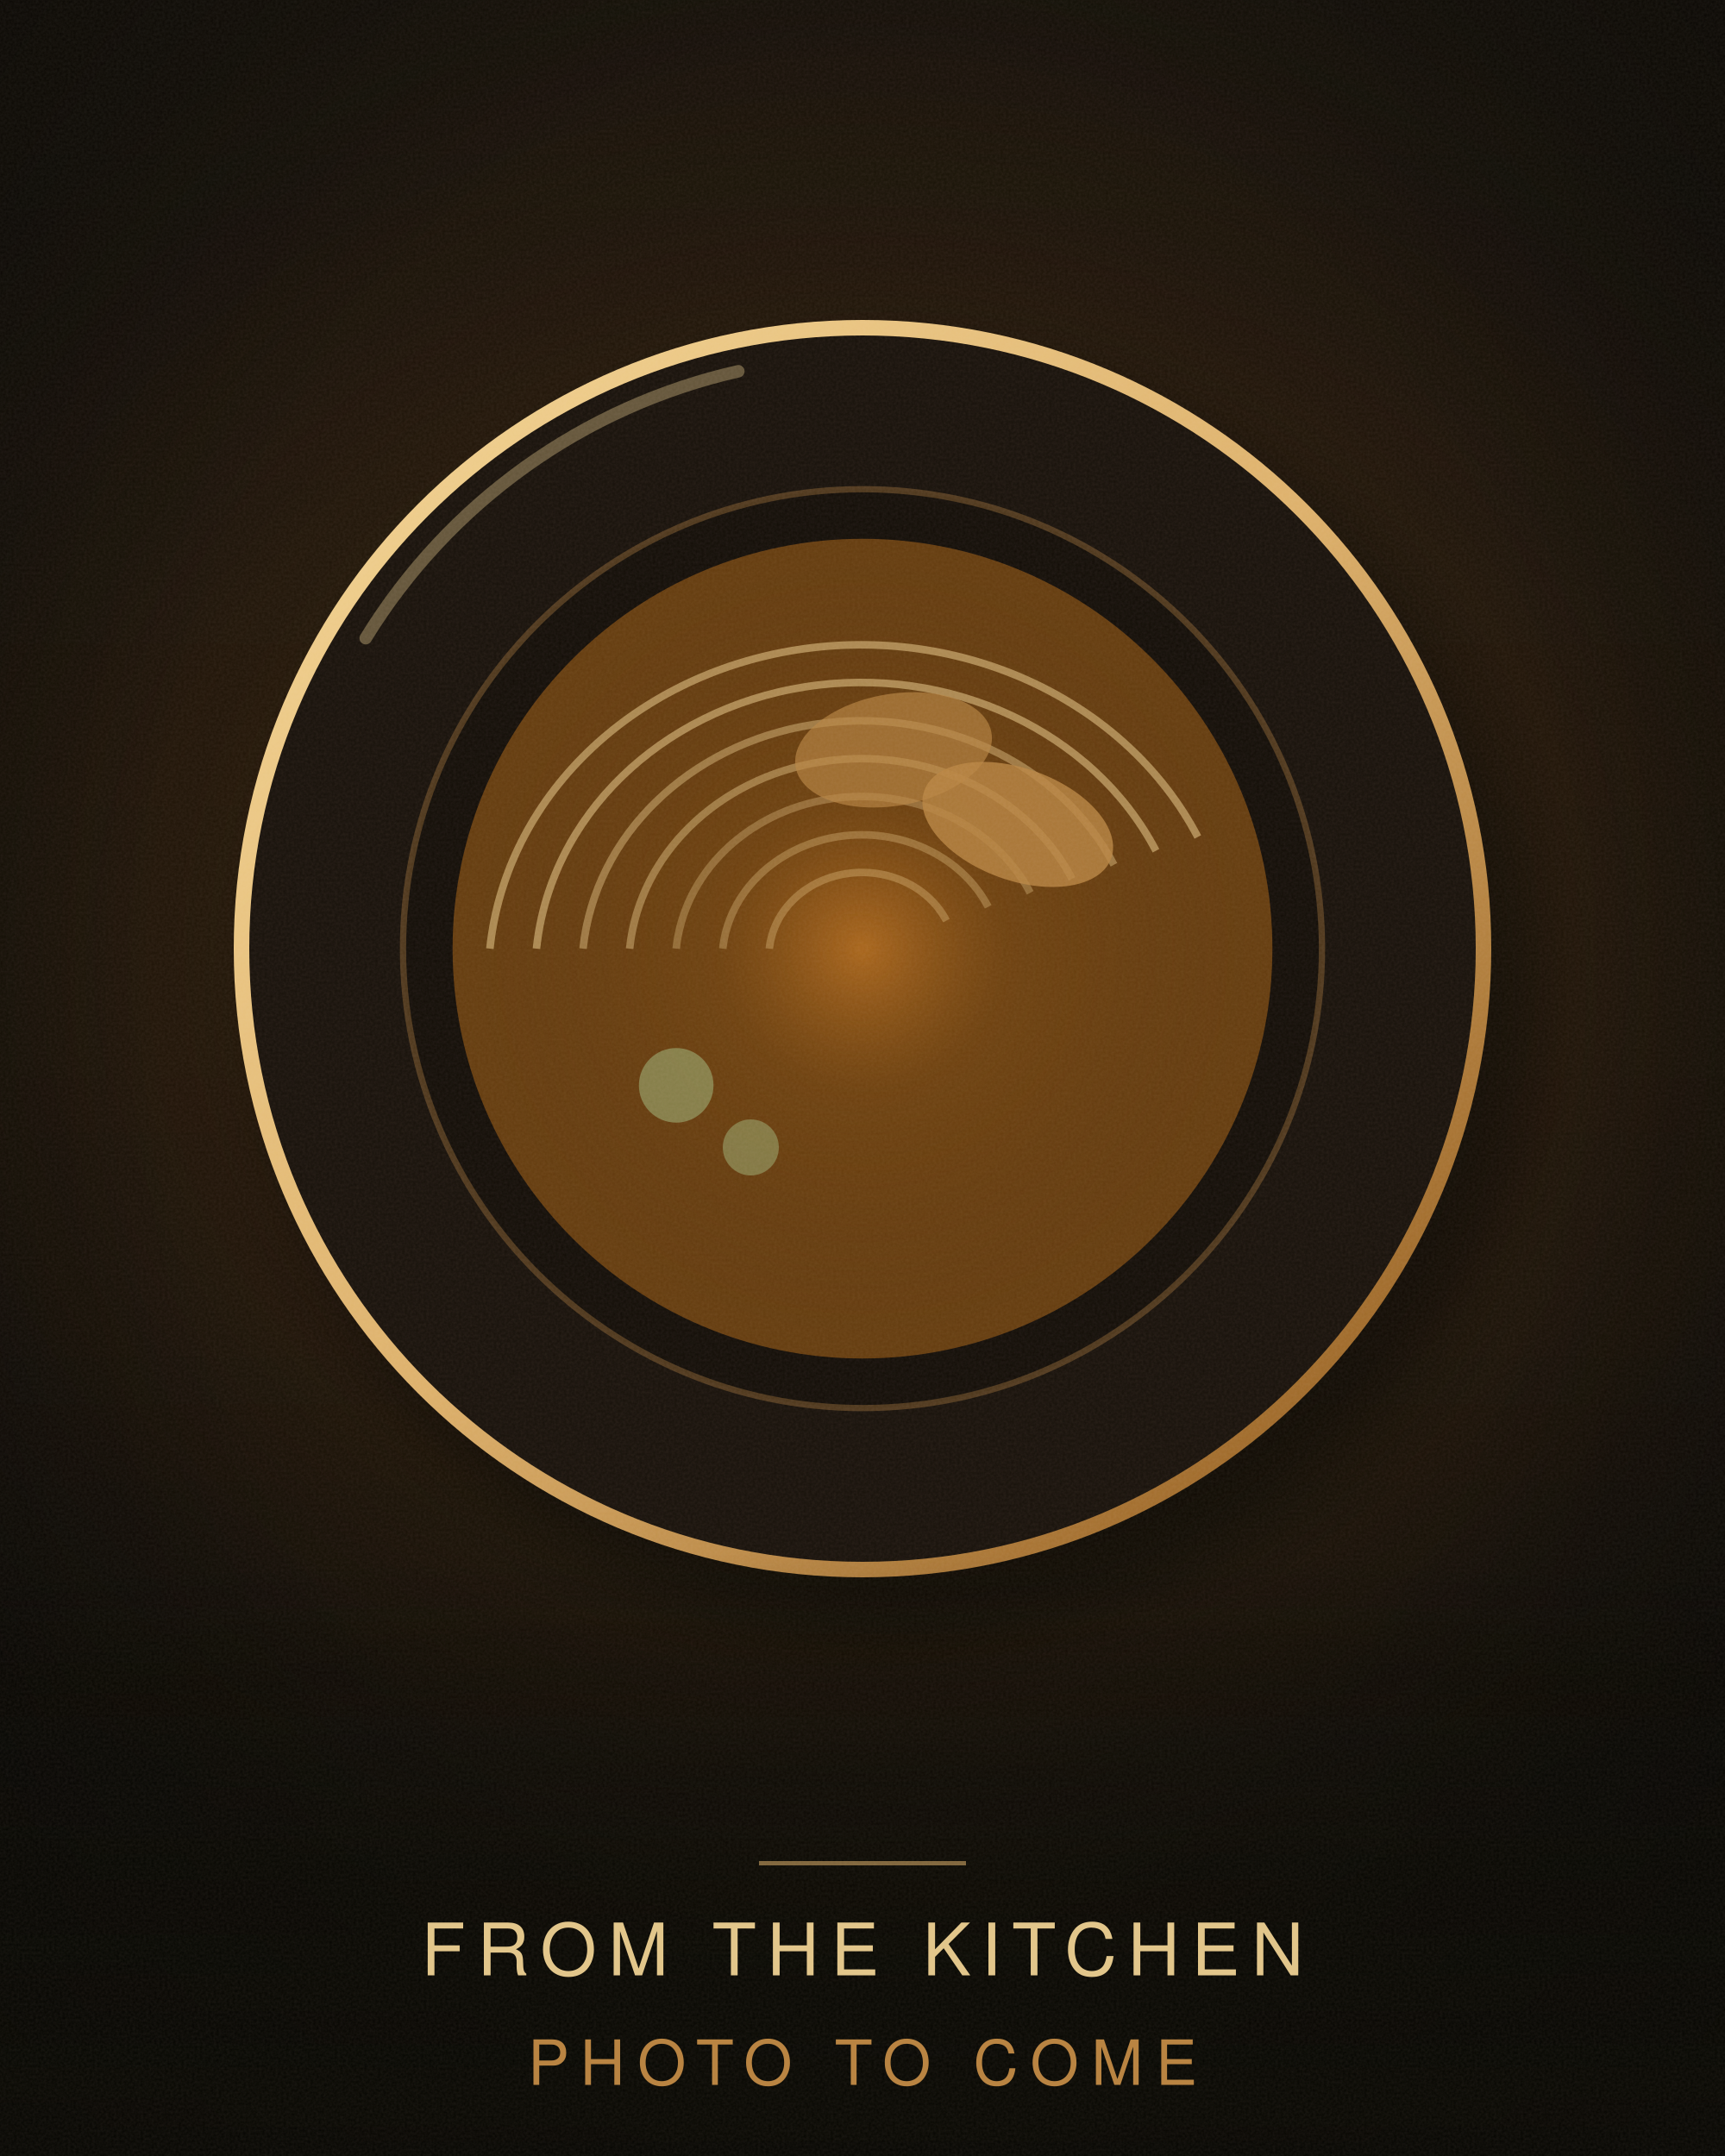
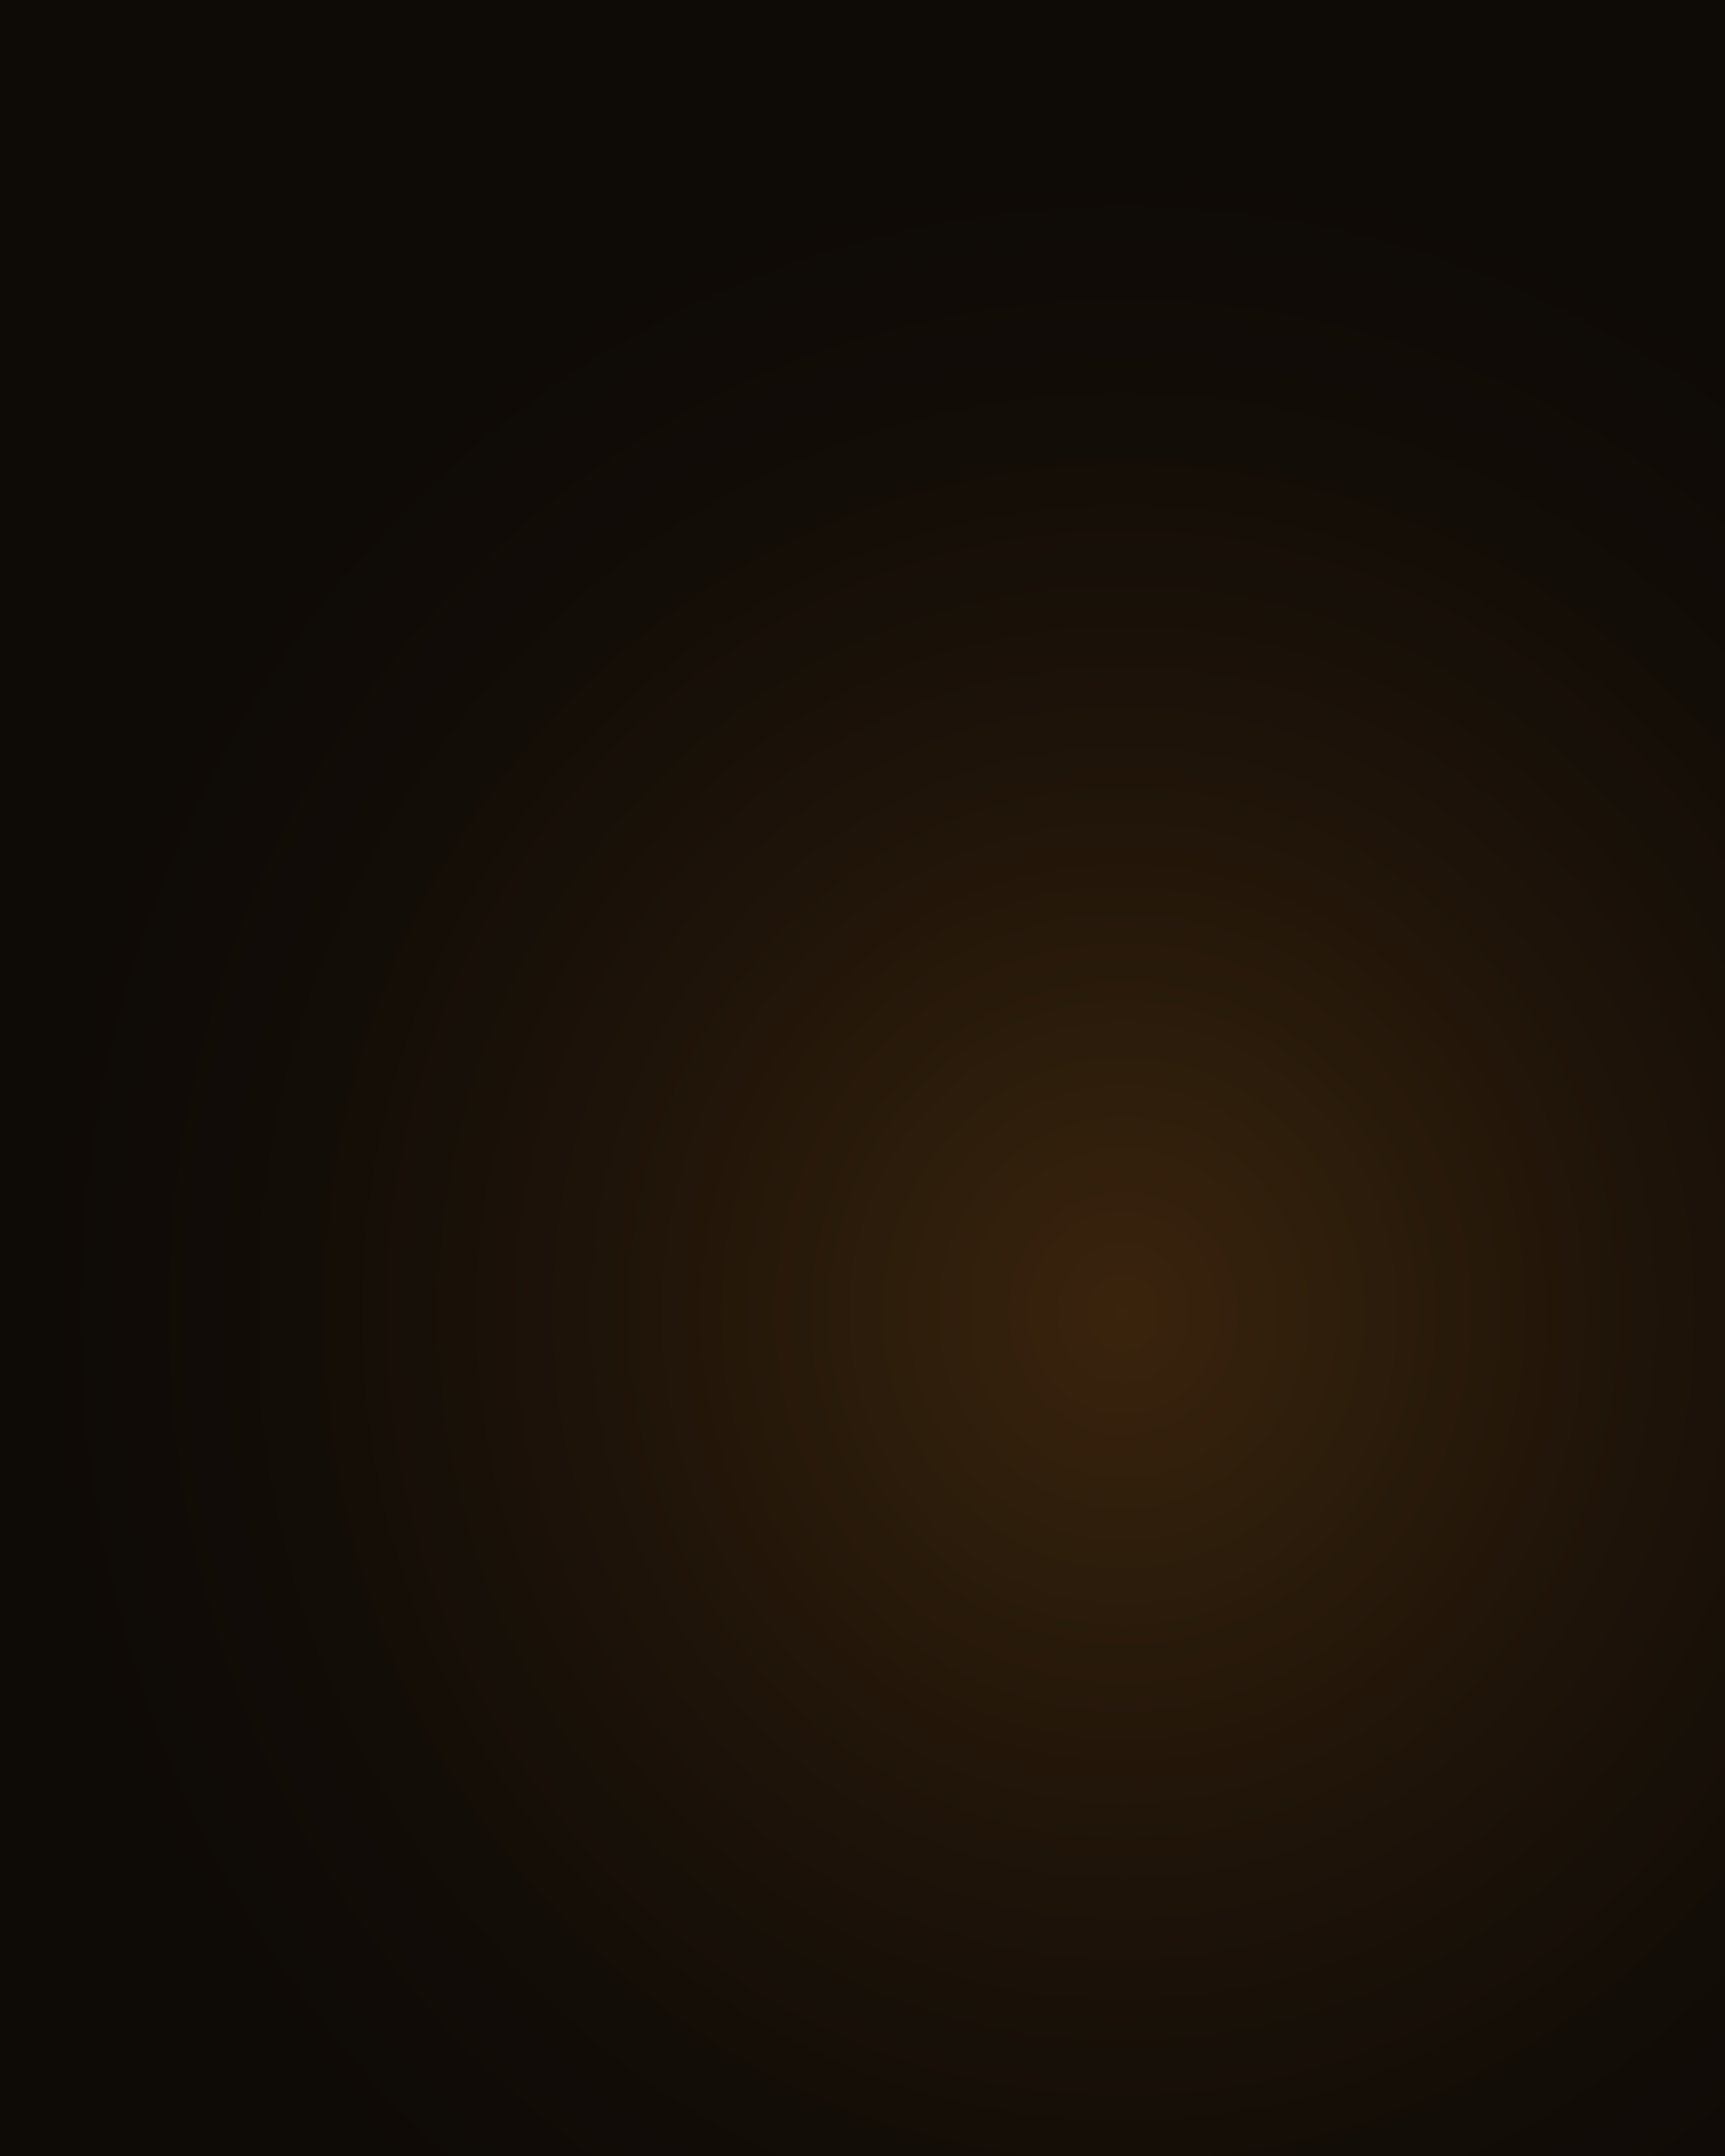
- <svg xmlns="http://www.w3.org/2000/svg" viewBox="0 0 800 1000" width="800" height="1000" role="img" aria-label="Placeholder: From the kitchen (photo to come)">
-   <style>@media (max-width: 332px) { .ph-label { display: none; } }</style>
-   <defs>
-     <linearGradient id="wall" x1="0" y1="0" x2="0" y2="1">
-       <stop offset="0" stop-color="#120d07" />
-       <stop offset=".6" stop-color="#0E0A06" />
-       <stop offset="1" stop-color="#070602" />
-     </linearGradient>
-     <radialGradient id="pool" cx=".5" cy=".5" r=".5">
-       <stop offset="0" stop-color="#FF9A2E" stop-opacity=".55" />
-       <stop offset=".35" stop-color="#874E11" stop-opacity=".32" />
-       <stop offset="1" stop-color="#4C2807" stop-opacity="0" />
-     </radialGradient>
-     <radialGradient id="soft" cx=".5" cy=".5" r=".5">
-       <stop offset="0" stop-color="#B98442" stop-opacity=".35" />
-       <stop offset="1" stop-color="#4C2807" stop-opacity="0" />
-     </radialGradient>
-     <radialGradient id="dot" cx=".5" cy=".5" r=".5">
-       <stop offset="0" stop-color="#F4D696" stop-opacity="1" />
-       <stop offset=".25" stop-color="#FF9A2E" stop-opacity=".7" />
-       <stop offset="1" stop-color="#FF9A2E" stop-opacity="0" />
-     </radialGradient>
-     <linearGradient id="gold" x1="0" y1="0" x2="1" y2="1">
-       <stop offset="0" stop-color="#F4D696" />
-       <stop offset=".5" stop-color="#DDB06B" />
-       <stop offset="1" stop-color="#874E11" />
-     </linearGradient>
-     <linearGradient id="panel" x1="0" y1="0" x2="0" y2="1">
-       <stop offset="0" stop-color="#FF9A2E" stop-opacity=".75" />
-       <stop offset=".55" stop-color="#B98442" stop-opacity=".55" />
-       <stop offset="1" stop-color="#874E11" stop-opacity=".35" />
-     </linearGradient>
-     <linearGradient id="leather" x1="0" y1="0" x2="0" y2="1">
-       <stop offset="0" stop-color="#2a1a0c" />
-       <stop offset="1" stop-color="#0d0905" />
-     </linearGradient>
-     <linearGradient id="beam" x1="0" y1="0" x2="0" y2="1">
-       <stop offset="0" stop-color="#F4D696" stop-opacity=".28" />
-       <stop offset="1" stop-color="#FF9A2E" stop-opacity="0" />
-     </linearGradient>
-     <linearGradient id="liquid" x1="0" y1="0" x2="0" y2="1">
-       <stop offset="0" stop-color="#F4D696" stop-opacity=".9" />
-       <stop offset="1" stop-color="#874E11" stop-opacity=".9" />
-     </linearGradient>
-     <linearGradient id="fade" x1="0" y1="0" x2="0" y2="1">
-       <stop offset="0" stop-color="#070602" stop-opacity="0" />
-       <stop offset="1" stop-color="#070602" stop-opacity=".92" />
-     </linearGradient>
-     <radialGradient id="vig" cx=".5" cy=".45" r=".75">
-       <stop offset=".55" stop-color="#000" stop-opacity="0" />
-       <stop offset="1" stop-color="#000" stop-opacity=".6" />
-     </radialGradient>
-     <filter id="grain" x="0" y="0" width="100%" height="100%">
-       <feTurbulence type="fractalNoise" baseFrequency=".8" numOctaves="2" stitchTiles="stitch" seed="7" />
-       <feColorMatrix values="0 0 0 0 1  0 0 0 0 .86  0 0 0 0 .62  0 0 0 .075 0" />
-     </filter>
-     <filter id="blur" x="-50%" y="-50%" width="200%" height="200%">
-       <feGaussianBlur stdDeviation="16" />
-     </filter>
-   </defs>
-   <rect width="800" height="1000" fill="url(#wall)" />
-   <ellipse cx="400" cy="440" rx="547.2" ry="489.6" fill="url(#pool)" opacity="0.8" />
-   <circle cx="417.3" cy="463" r="293.8" fill="#000" opacity=".5" filter="url(#blur)" />
-   <circle cx="400" cy="440" r="288" fill="#17100a" stroke="url(#gold)" stroke-width="7.2" />
-   <circle cx="400" cy="440" r="213.1" fill="#120c07" stroke="#B98442" stroke-opacity=".35" stroke-width="2.9" />
-   <circle cx="400" cy="440" r="190.1" fill="#874E11" opacity=".7" />
-   <circle cx="400" cy="440" r="190.1" fill="url(#pool)" opacity=".8" />
-   <path d="M356.8 440 A43.2 38.9 0 0 1 438.9 427" fill="none" stroke="#F4D696" stroke-opacity="0.3" stroke-width="3.5" />
-   <path d="M335.2 440 A64.8 58.3 0 0 1 458.3 420.6" fill="none" stroke="#F4D696" stroke-opacity="0.3" stroke-width="3.5" />
-   <path d="M313.6 440 A86.4 77.8 0 0 1 477.8 414.1" fill="none" stroke="#F4D696" stroke-opacity="0.3" stroke-width="3.5" />
-   <path d="M292 440 A108 97.2 0 0 1 497.2 407.6" fill="none" stroke="#F4D696" stroke-opacity="0.4" stroke-width="3.5" />
-   <path d="M270.4 440 A129.6 116.6 0 0 1 516.6 401.1" fill="none" stroke="#F4D696" stroke-opacity="0.4" stroke-width="3.5" />
-   <path d="M248.8 440 A151.2 136.1 0 0 1 536.1 394.6" fill="none" stroke="#F4D696" stroke-opacity="0.5" stroke-width="3.5" />
-   <path d="M227.2 440 A172.8 155.5 0 0 1 555.5 388.2" fill="none" stroke="#F4D696" stroke-opacity="0.5" stroke-width="3.5" />
-   <ellipse cx="472" cy="382.4" rx="46.1" ry="25.9" fill="#B98442" opacity=".8" transform="rotate(20 472 382.4)" />
-   <ellipse cx="414.4" cy="347.8" rx="46.1" ry="25.9" fill="#B98442" opacity=".65" transform="rotate(-10 414.4 347.8)" />
-   <circle cx="313.6" cy="503.4" r="17.3" fill="#9fb37a" opacity=".55" />
-   <circle cx="348.2" cy="532.2" r="13" fill="#9fb37a" opacity=".5" />
-   <path d="M169.6 296 A273.6 273.6 0 0 1 342.4 172.2" fill="none" stroke="#F4D696" stroke-opacity=".35" stroke-width="5.8" stroke-linecap="round" />
-   <rect width="800" height="1000" fill="url(#vig)" />
-   <rect y="720" width="800" height="280" fill="url(#fade)" />
-   <rect width="800" height="1000" filter="url(#grain)" />
-   <g class="ph-label" text-anchor="middle" font-family="Jost, 'Helvetica Neue', Helvetica, Arial, sans-serif" font-weight="500">
-     <line x1="352" y1="864.2" x2="448" y2="864.2" stroke="#DDB06B" stroke-opacity=".55" stroke-width="2" />
-     <text x="400" y="916.2" font-size="33.6" letter-spacing="5.4" fill="#F4D696" fill-opacity=".92">FROM THE KITCHEN</text>
-     <text x="400" y="967" font-size="28.9" letter-spacing="5.8" fill="#B98442">PHOTO TO COME</text>
-   </g>
+ <svg xmlns="http://www.w3.org/2000/svg" viewBox="0 0 800 1000" width="800" height="1000">
+   <radialGradient id="pool" gradientUnits="userSpaceOnUse" cx="0" cy="0" r="1" gradientTransform="translate(520 610) scale(500 540)">
+     <stop offset="0" stop-color="#FF9A2E" stop-opacity=".18" />
+     <stop offset=".4" stop-color="#FF9A2E" stop-opacity=".085" />
+     <stop offset=".75" stop-color="#FF9A2E" stop-opacity=".02" />
+     <stop offset="1" stop-color="#FF9A2E" stop-opacity="0" />
+   </radialGradient>
+   <rect width="800" height="1000" fill="#0E0A06" />
+   <rect width="800" height="1000" fill="url(#pool)" />
</svg>
